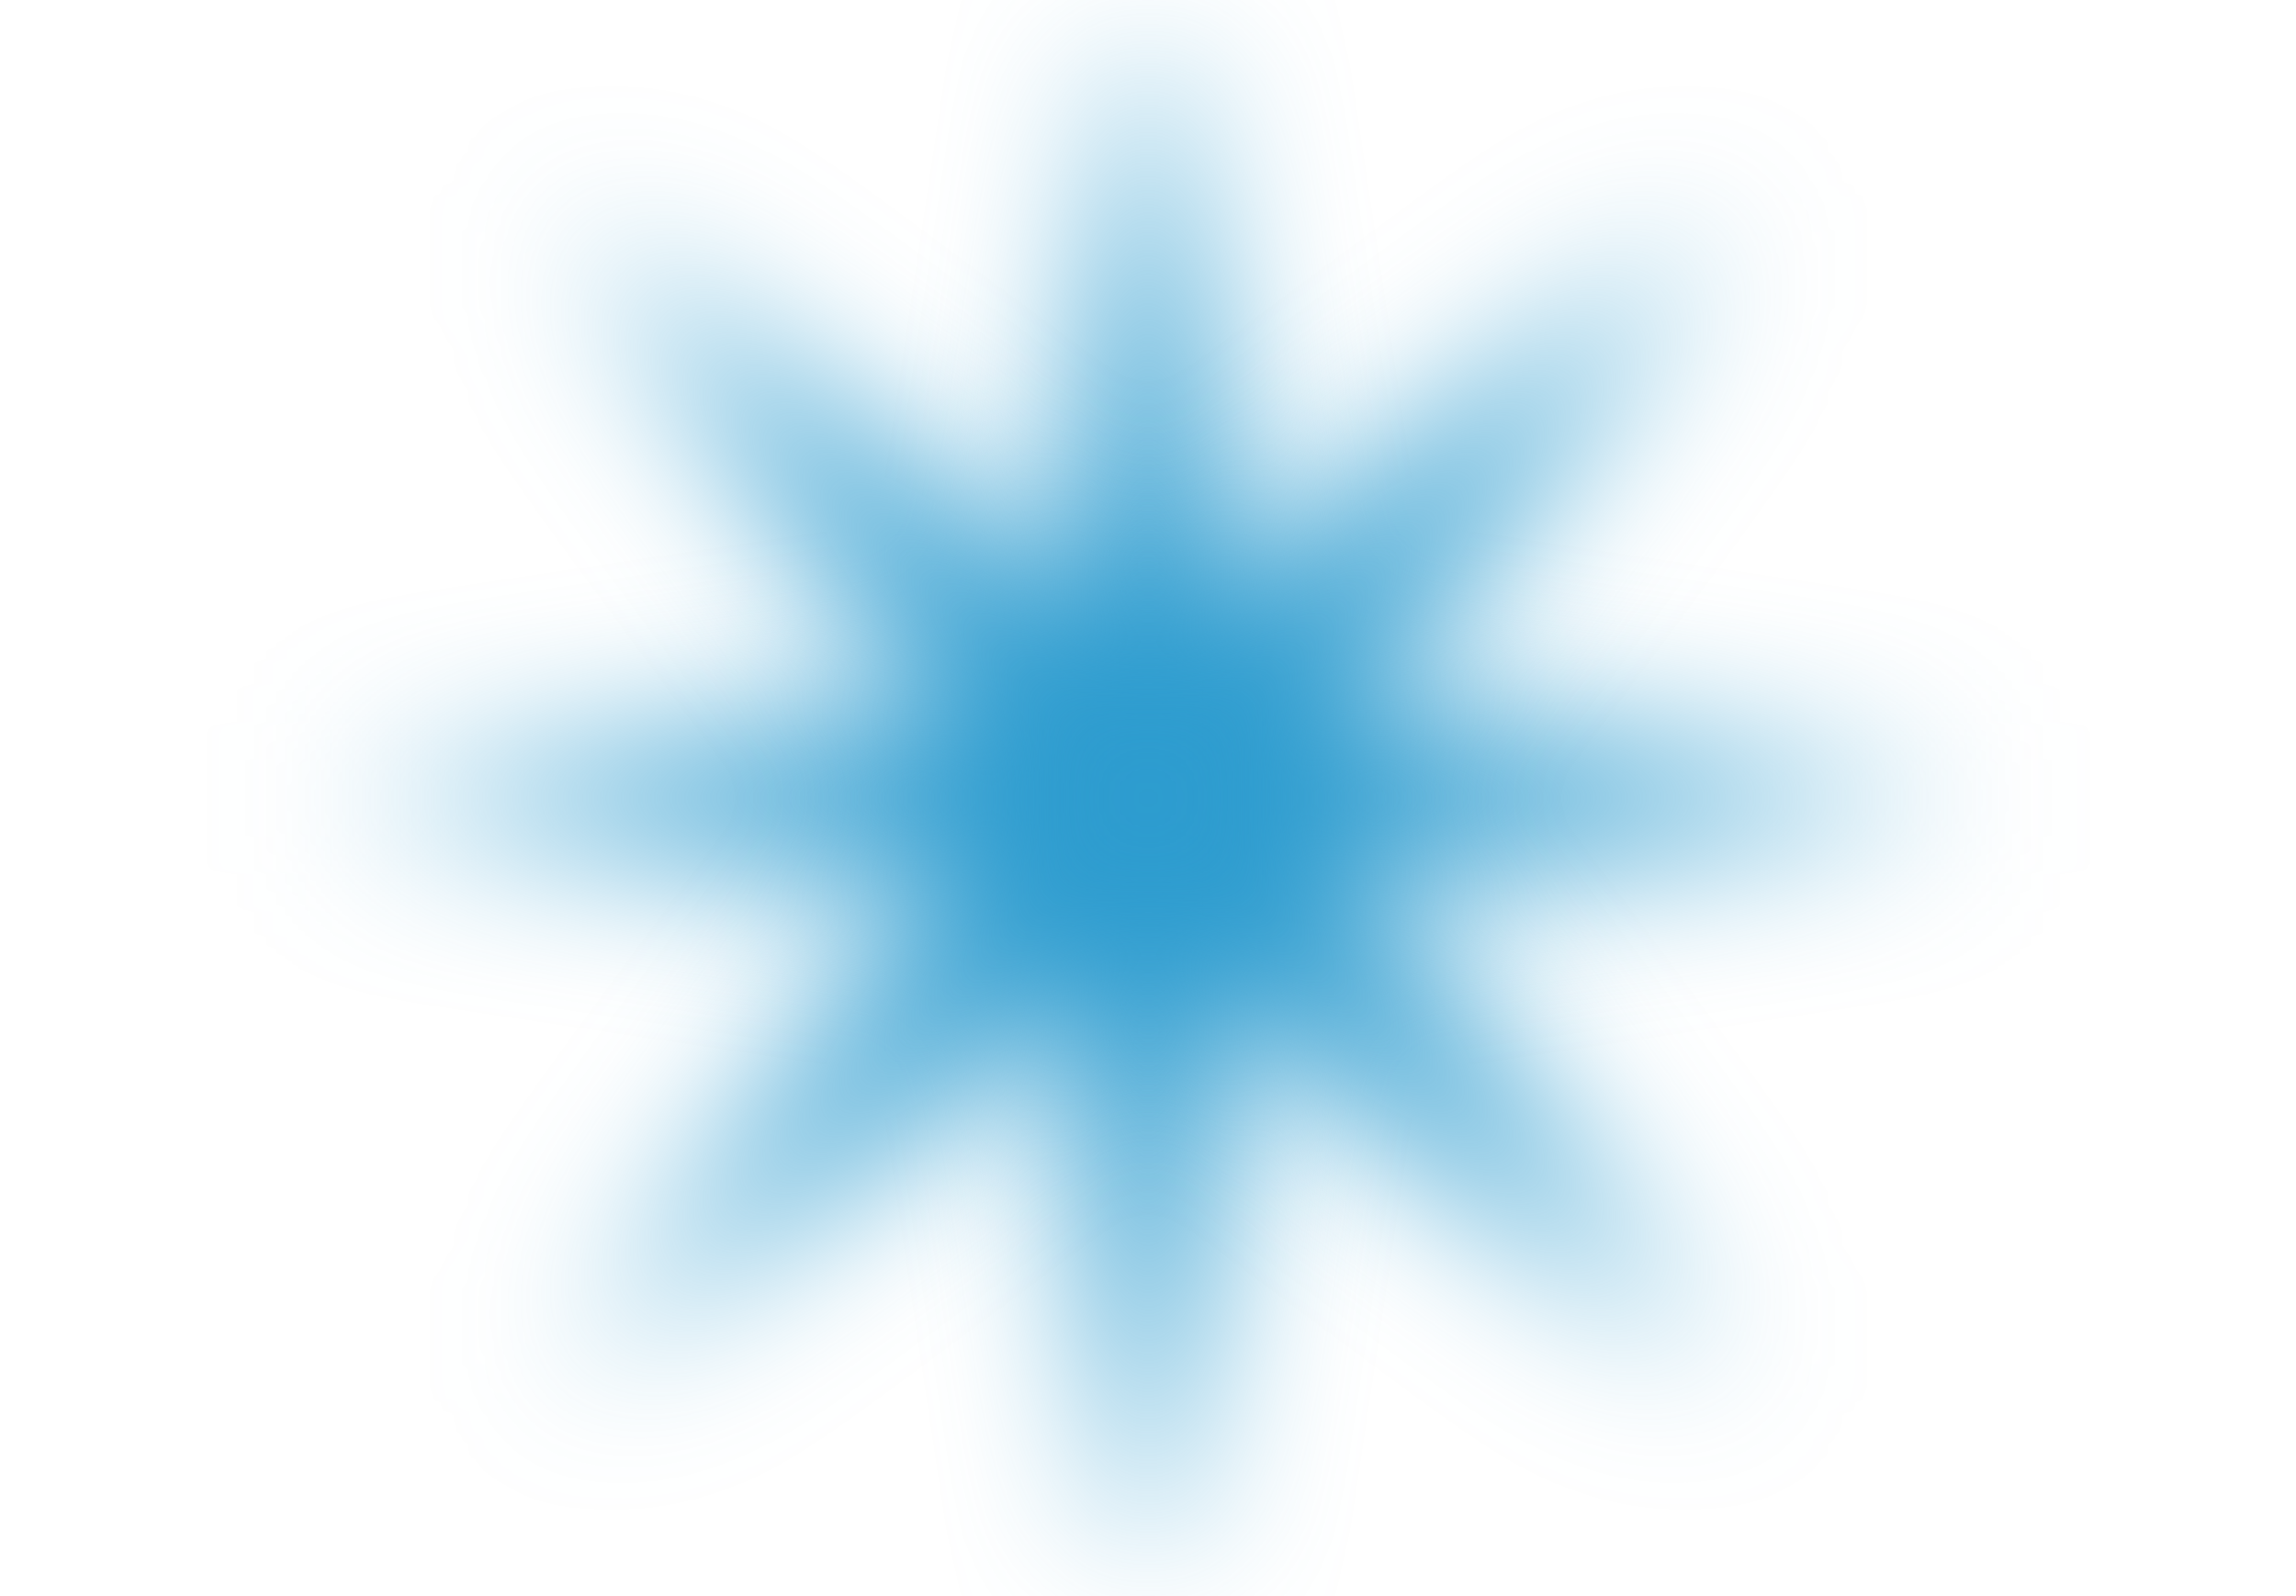
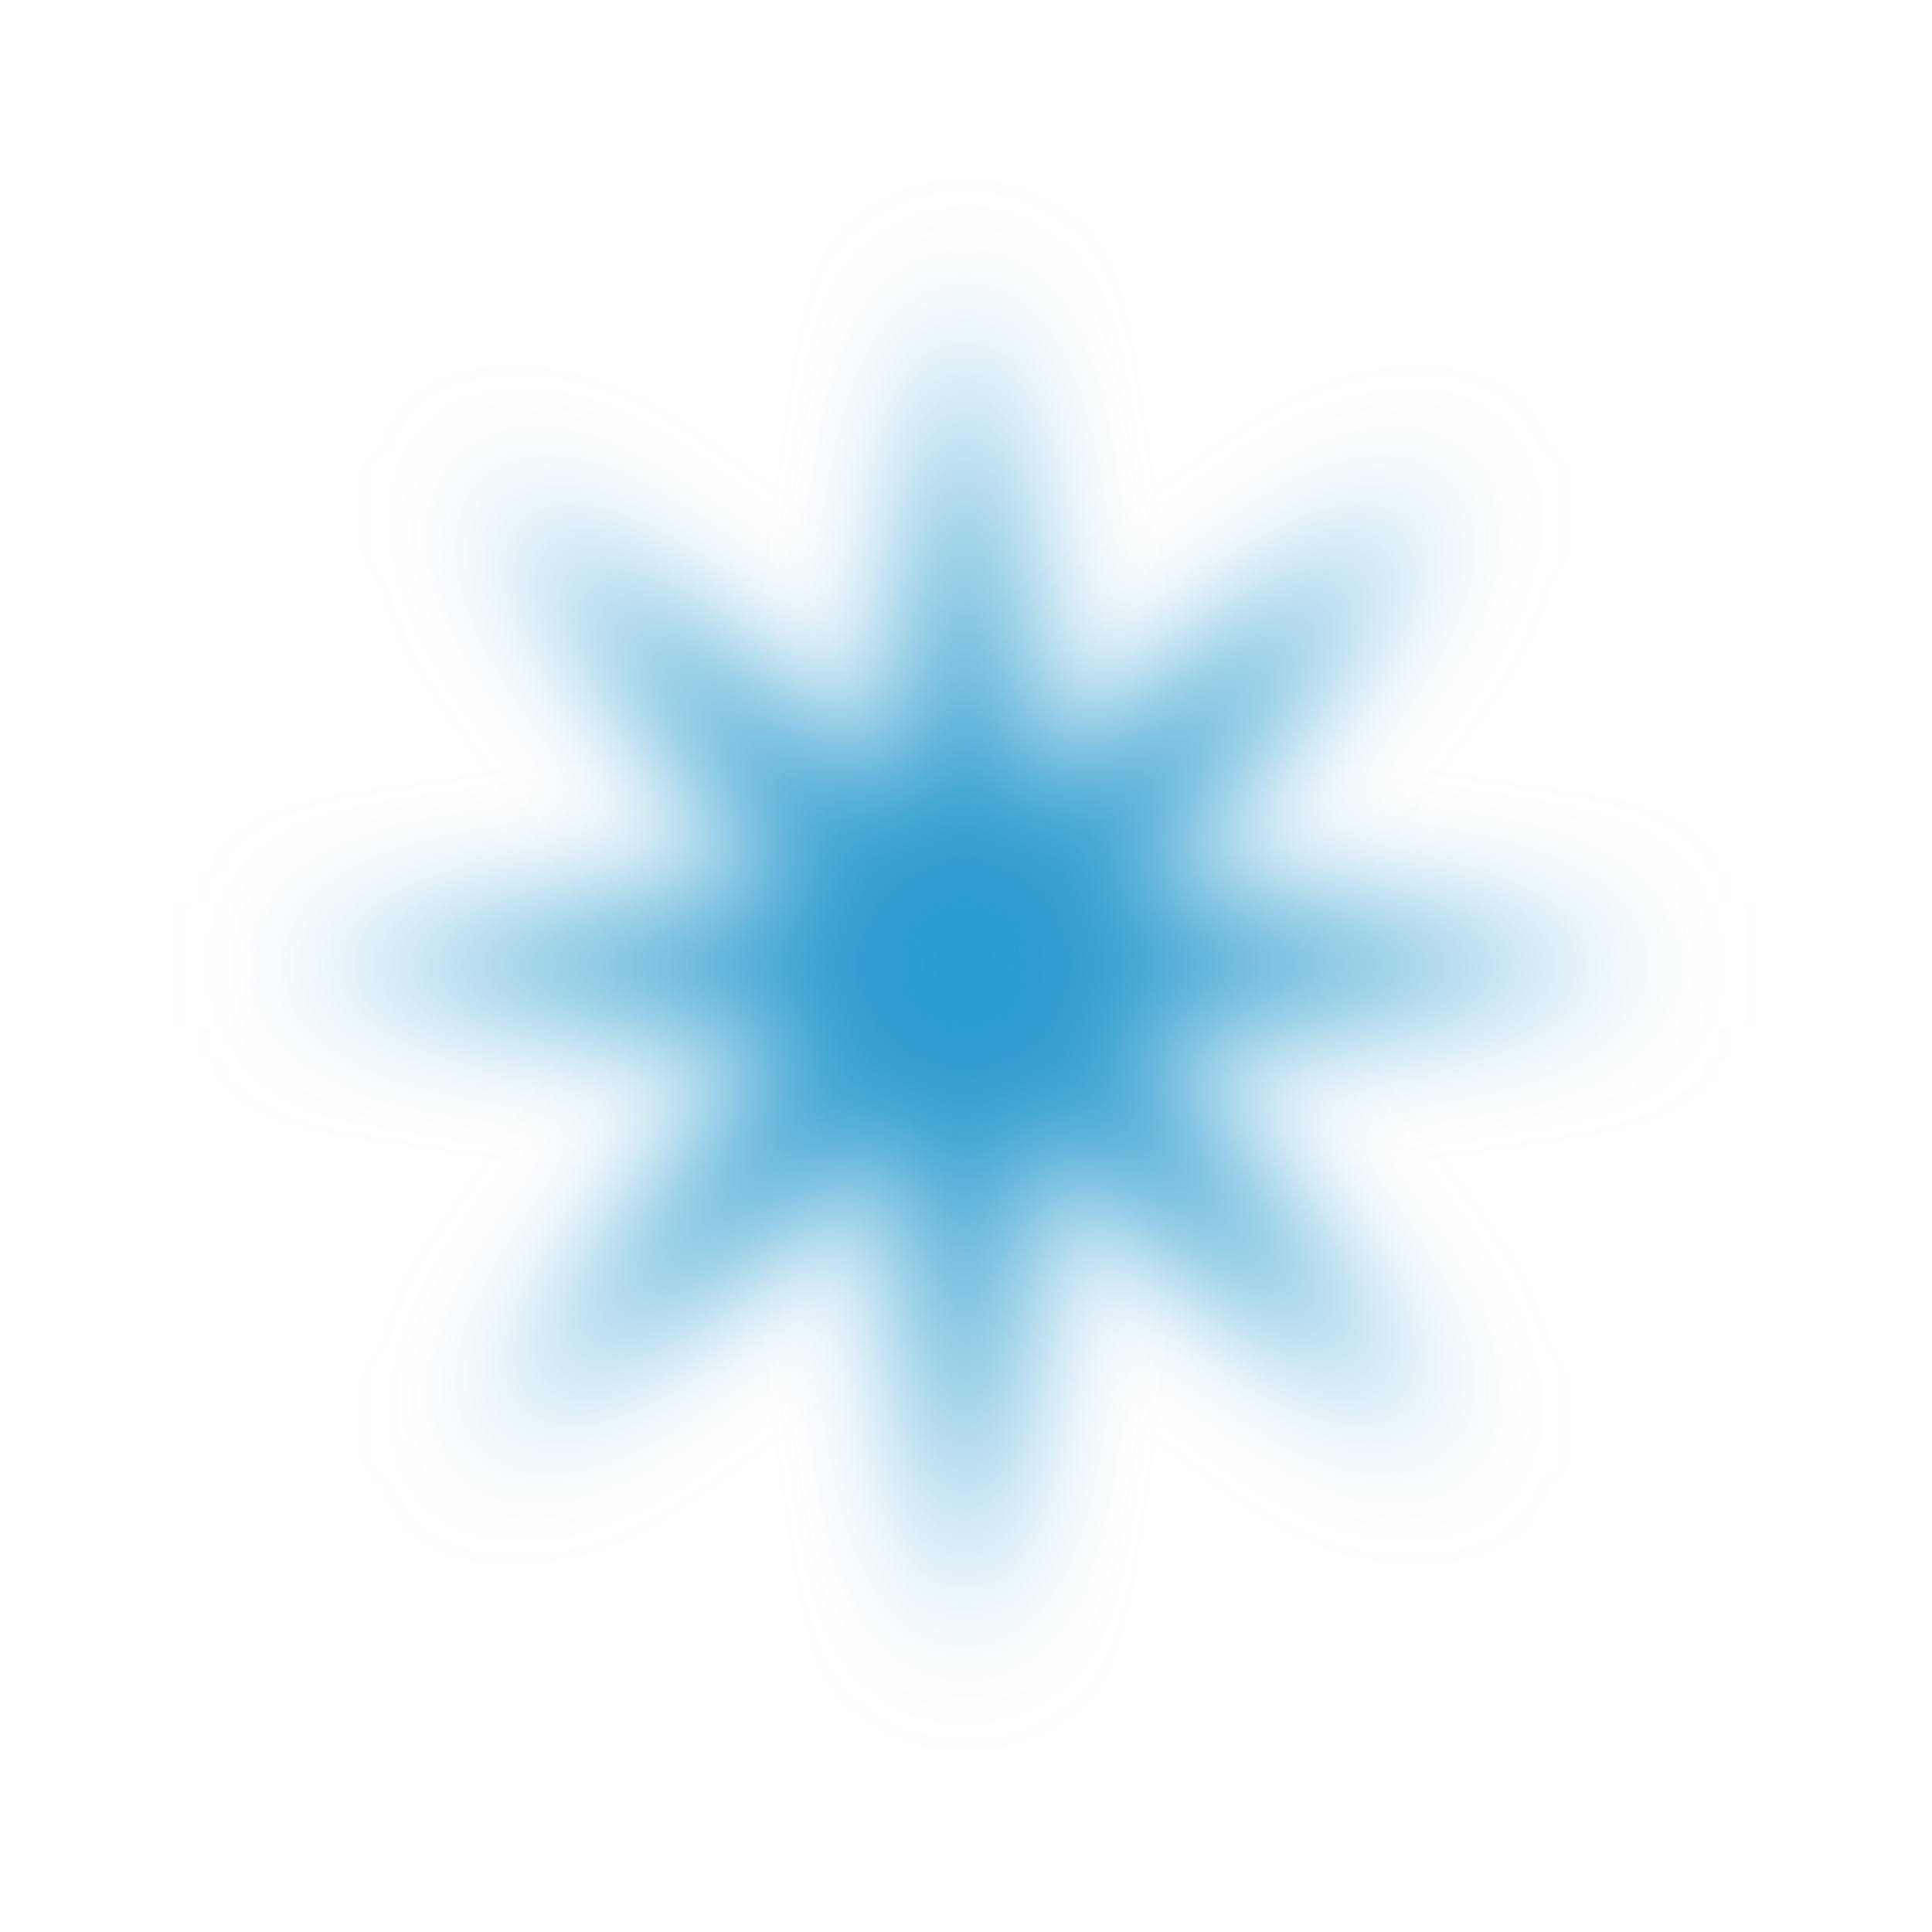
- <svg xmlns="http://www.w3.org/2000/svg" width="1036" height="720" viewBox="0 0 1036 720" fill="none">
-   <g filter="url(#filter0_f_1530_91)">
-     <path d="M518.117 -5.824L565.728 312.505L884.057 360.117L565.728 407.728L518.117 726.057L470.505 407.728L152.177 360.117L470.505 312.505L518.117 -5.824Z" fill="#2D9CCF" />
+ <svg xmlns="http://www.w3.org/2000/svg" width="1036" height="1036" viewBox="0 0 1036 1036" fill="none">
+   <g filter="url(#filter0_f_1801_112)">
+     <path d="M517.518 151.577L565.129 469.906L883.458 517.518L565.129 565.129L517.518 883.458L469.906 565.129L151.577 517.518L469.906 469.906L517.518 151.577Z" fill="#2D9CCF" />
  </g>
-   <g filter="url(#filter1_f_1530_91)">
-     <path d="M776.875 101.358L585.45 360.116L776.875 618.875L518.117 427.449L259.358 618.875L450.784 360.116L259.358 101.358L518.117 292.784L776.875 101.358Z" fill="#2D9CCF" />
+   <g filter="url(#filter1_f_1801_112)">
+     <path d="M776.276 258.759L584.851 517.517L776.276 776.276L517.518 584.85L258.759 776.276L450.185 517.517L258.759 258.759L517.518 450.185L776.276 258.759Z" fill="#2D9CCF" />
  </g>
  <defs>
-     <filter id="filter0_f_1530_91" x="80.177" y="-77.824" width="875.88" height="875.88" filterUnits="userSpaceOnUse" color-interpolation-filters="sRGB">
+     <filter id="filter0_f_1801_112" x="79.577" y="79.577" width="875.88" height="875.88" filterUnits="userSpaceOnUse" color-interpolation-filters="sRGB">
      <feFlood flood-opacity="0" result="BackgroundImageFix" />
      <feBlend mode="normal" in="SourceGraphic" in2="BackgroundImageFix" result="shape" />
-       <feGaussianBlur stdDeviation="36" result="effect1_foregroundBlur_1530_91" />
+       <feGaussianBlur stdDeviation="36" result="effect1_foregroundBlur_1801_112" />
    </filter>
-     <filter id="filter1_f_1530_91" x="187.358" y="29.358" width="661.518" height="661.517" filterUnits="userSpaceOnUse" color-interpolation-filters="sRGB">
+     <filter id="filter1_f_1801_112" x="186.759" y="186.759" width="661.518" height="661.517" filterUnits="userSpaceOnUse" color-interpolation-filters="sRGB">
      <feFlood flood-opacity="0" result="BackgroundImageFix" />
      <feBlend mode="normal" in="SourceGraphic" in2="BackgroundImageFix" result="shape" />
-       <feGaussianBlur stdDeviation="36" result="effect1_foregroundBlur_1530_91" />
+       <feGaussianBlur stdDeviation="36" result="effect1_foregroundBlur_1801_112" />
    </filter>
  </defs>
</svg>
